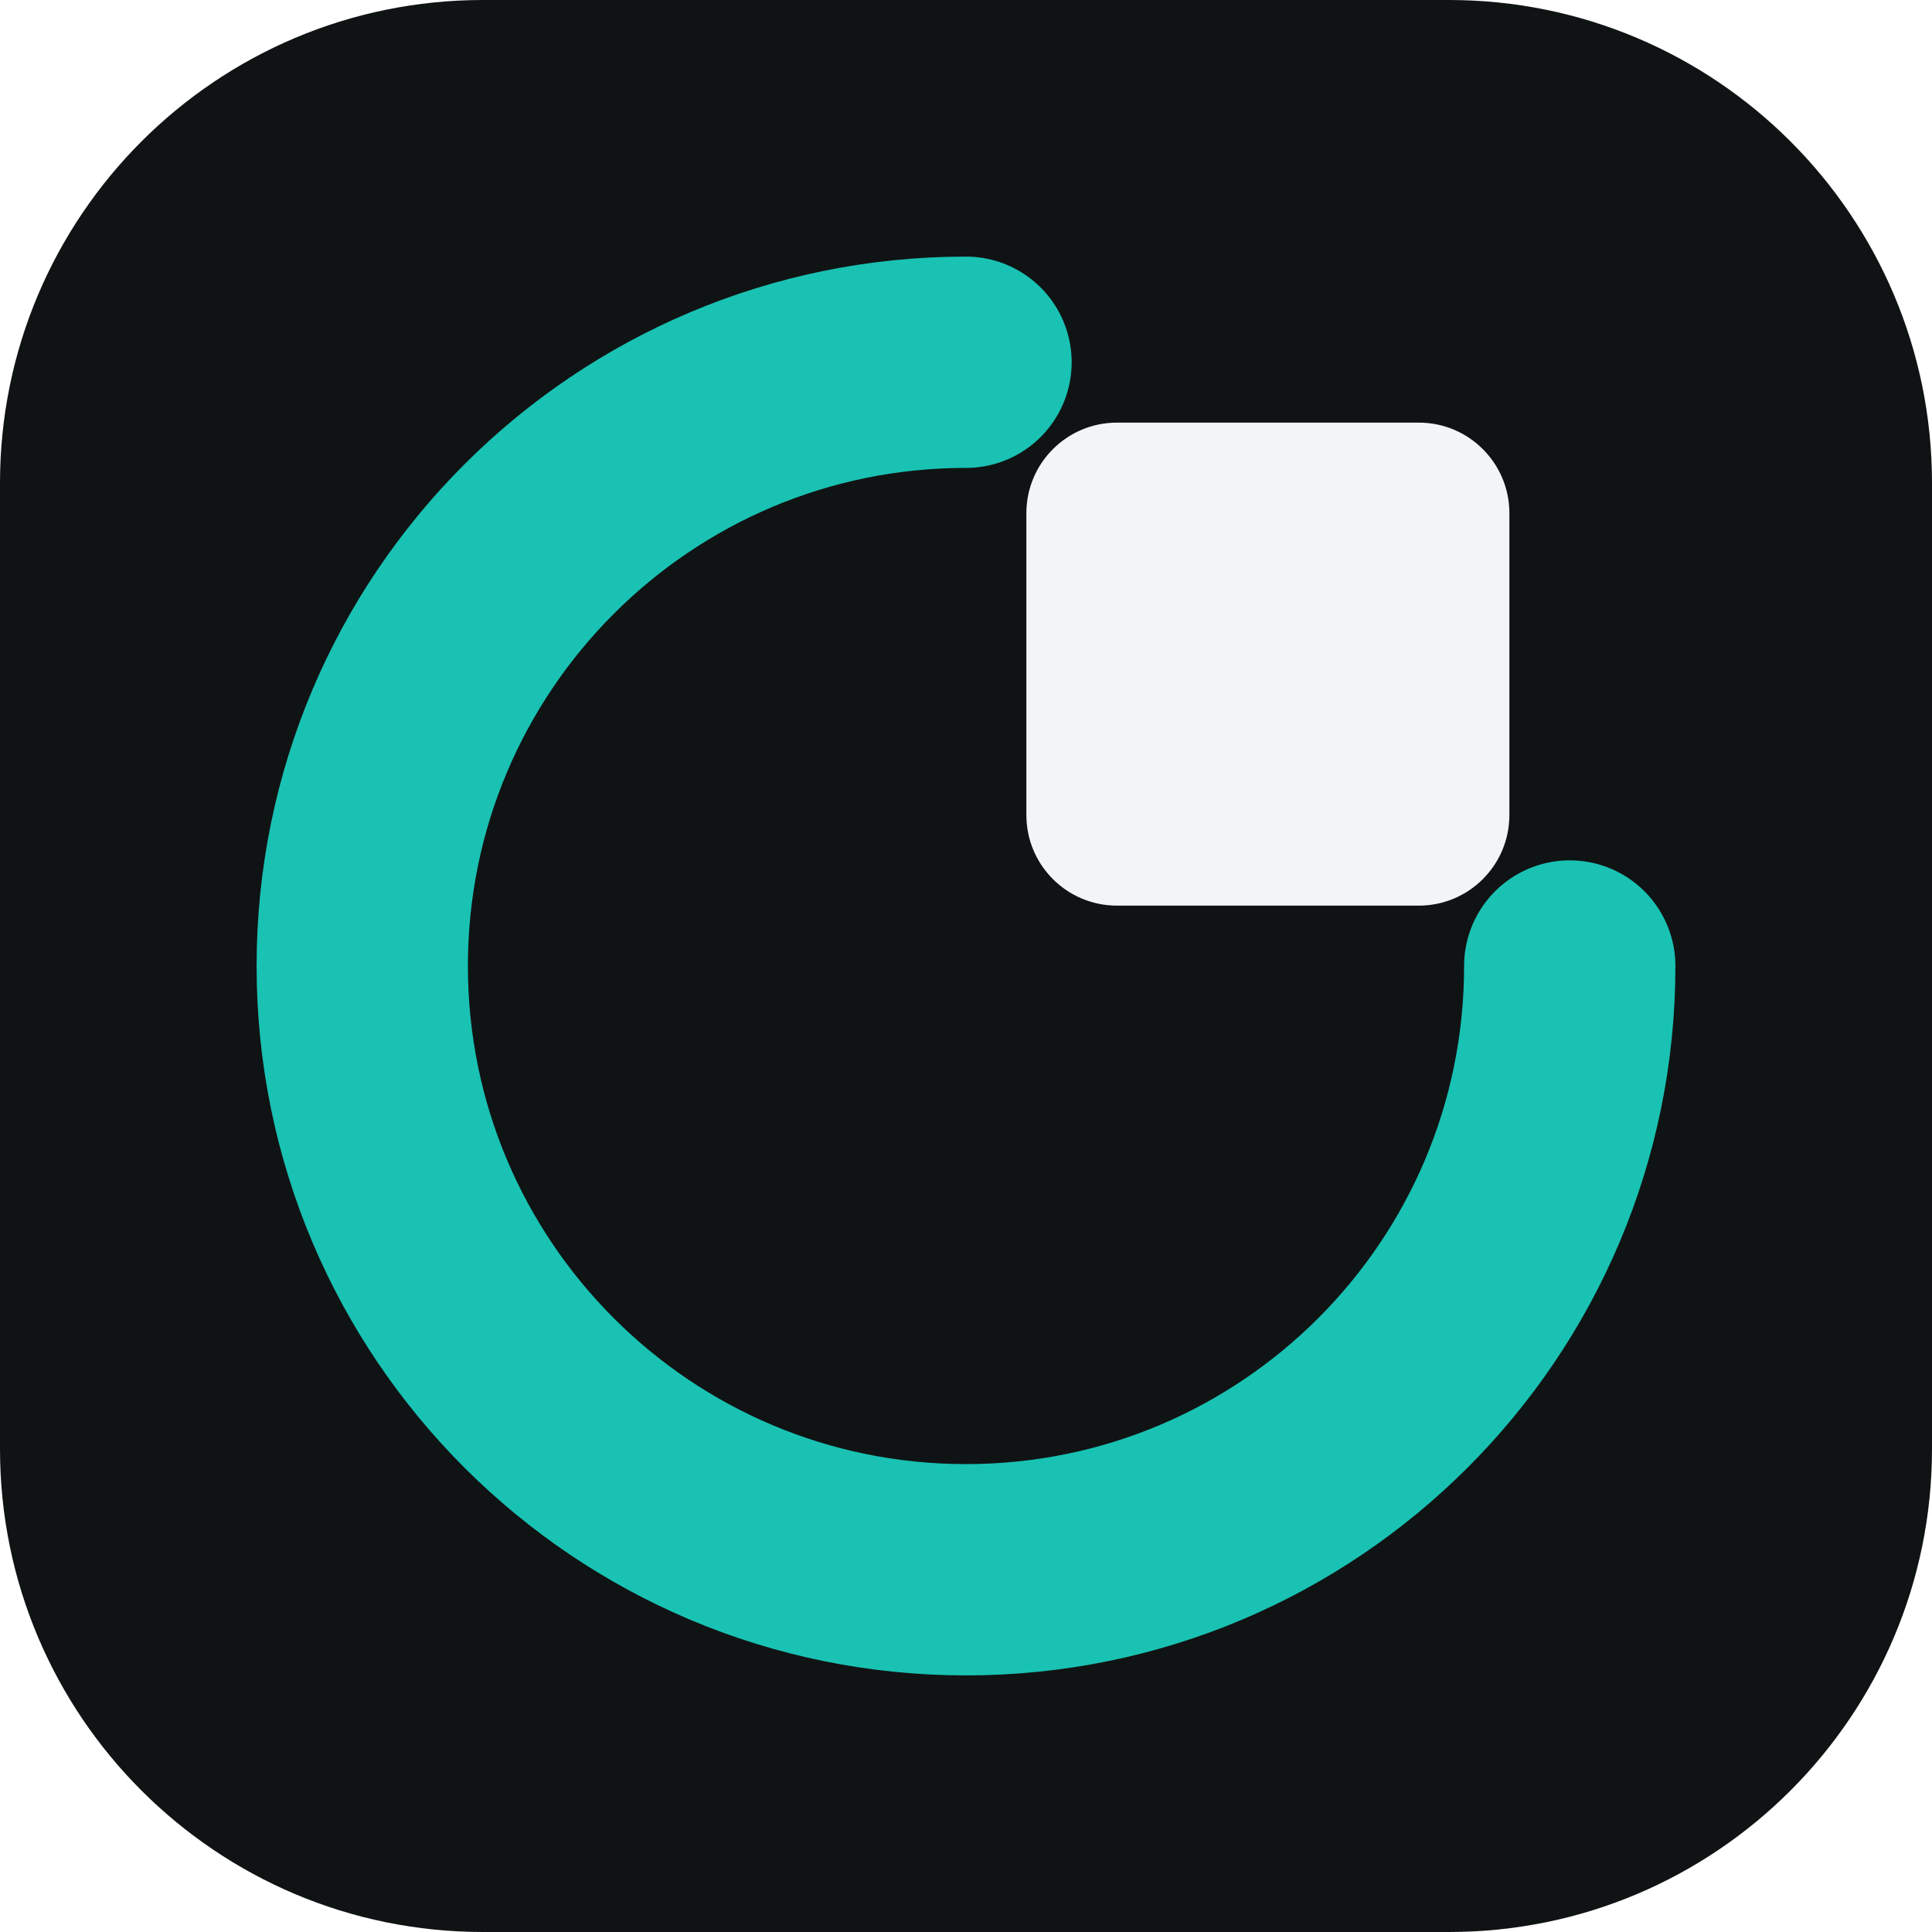
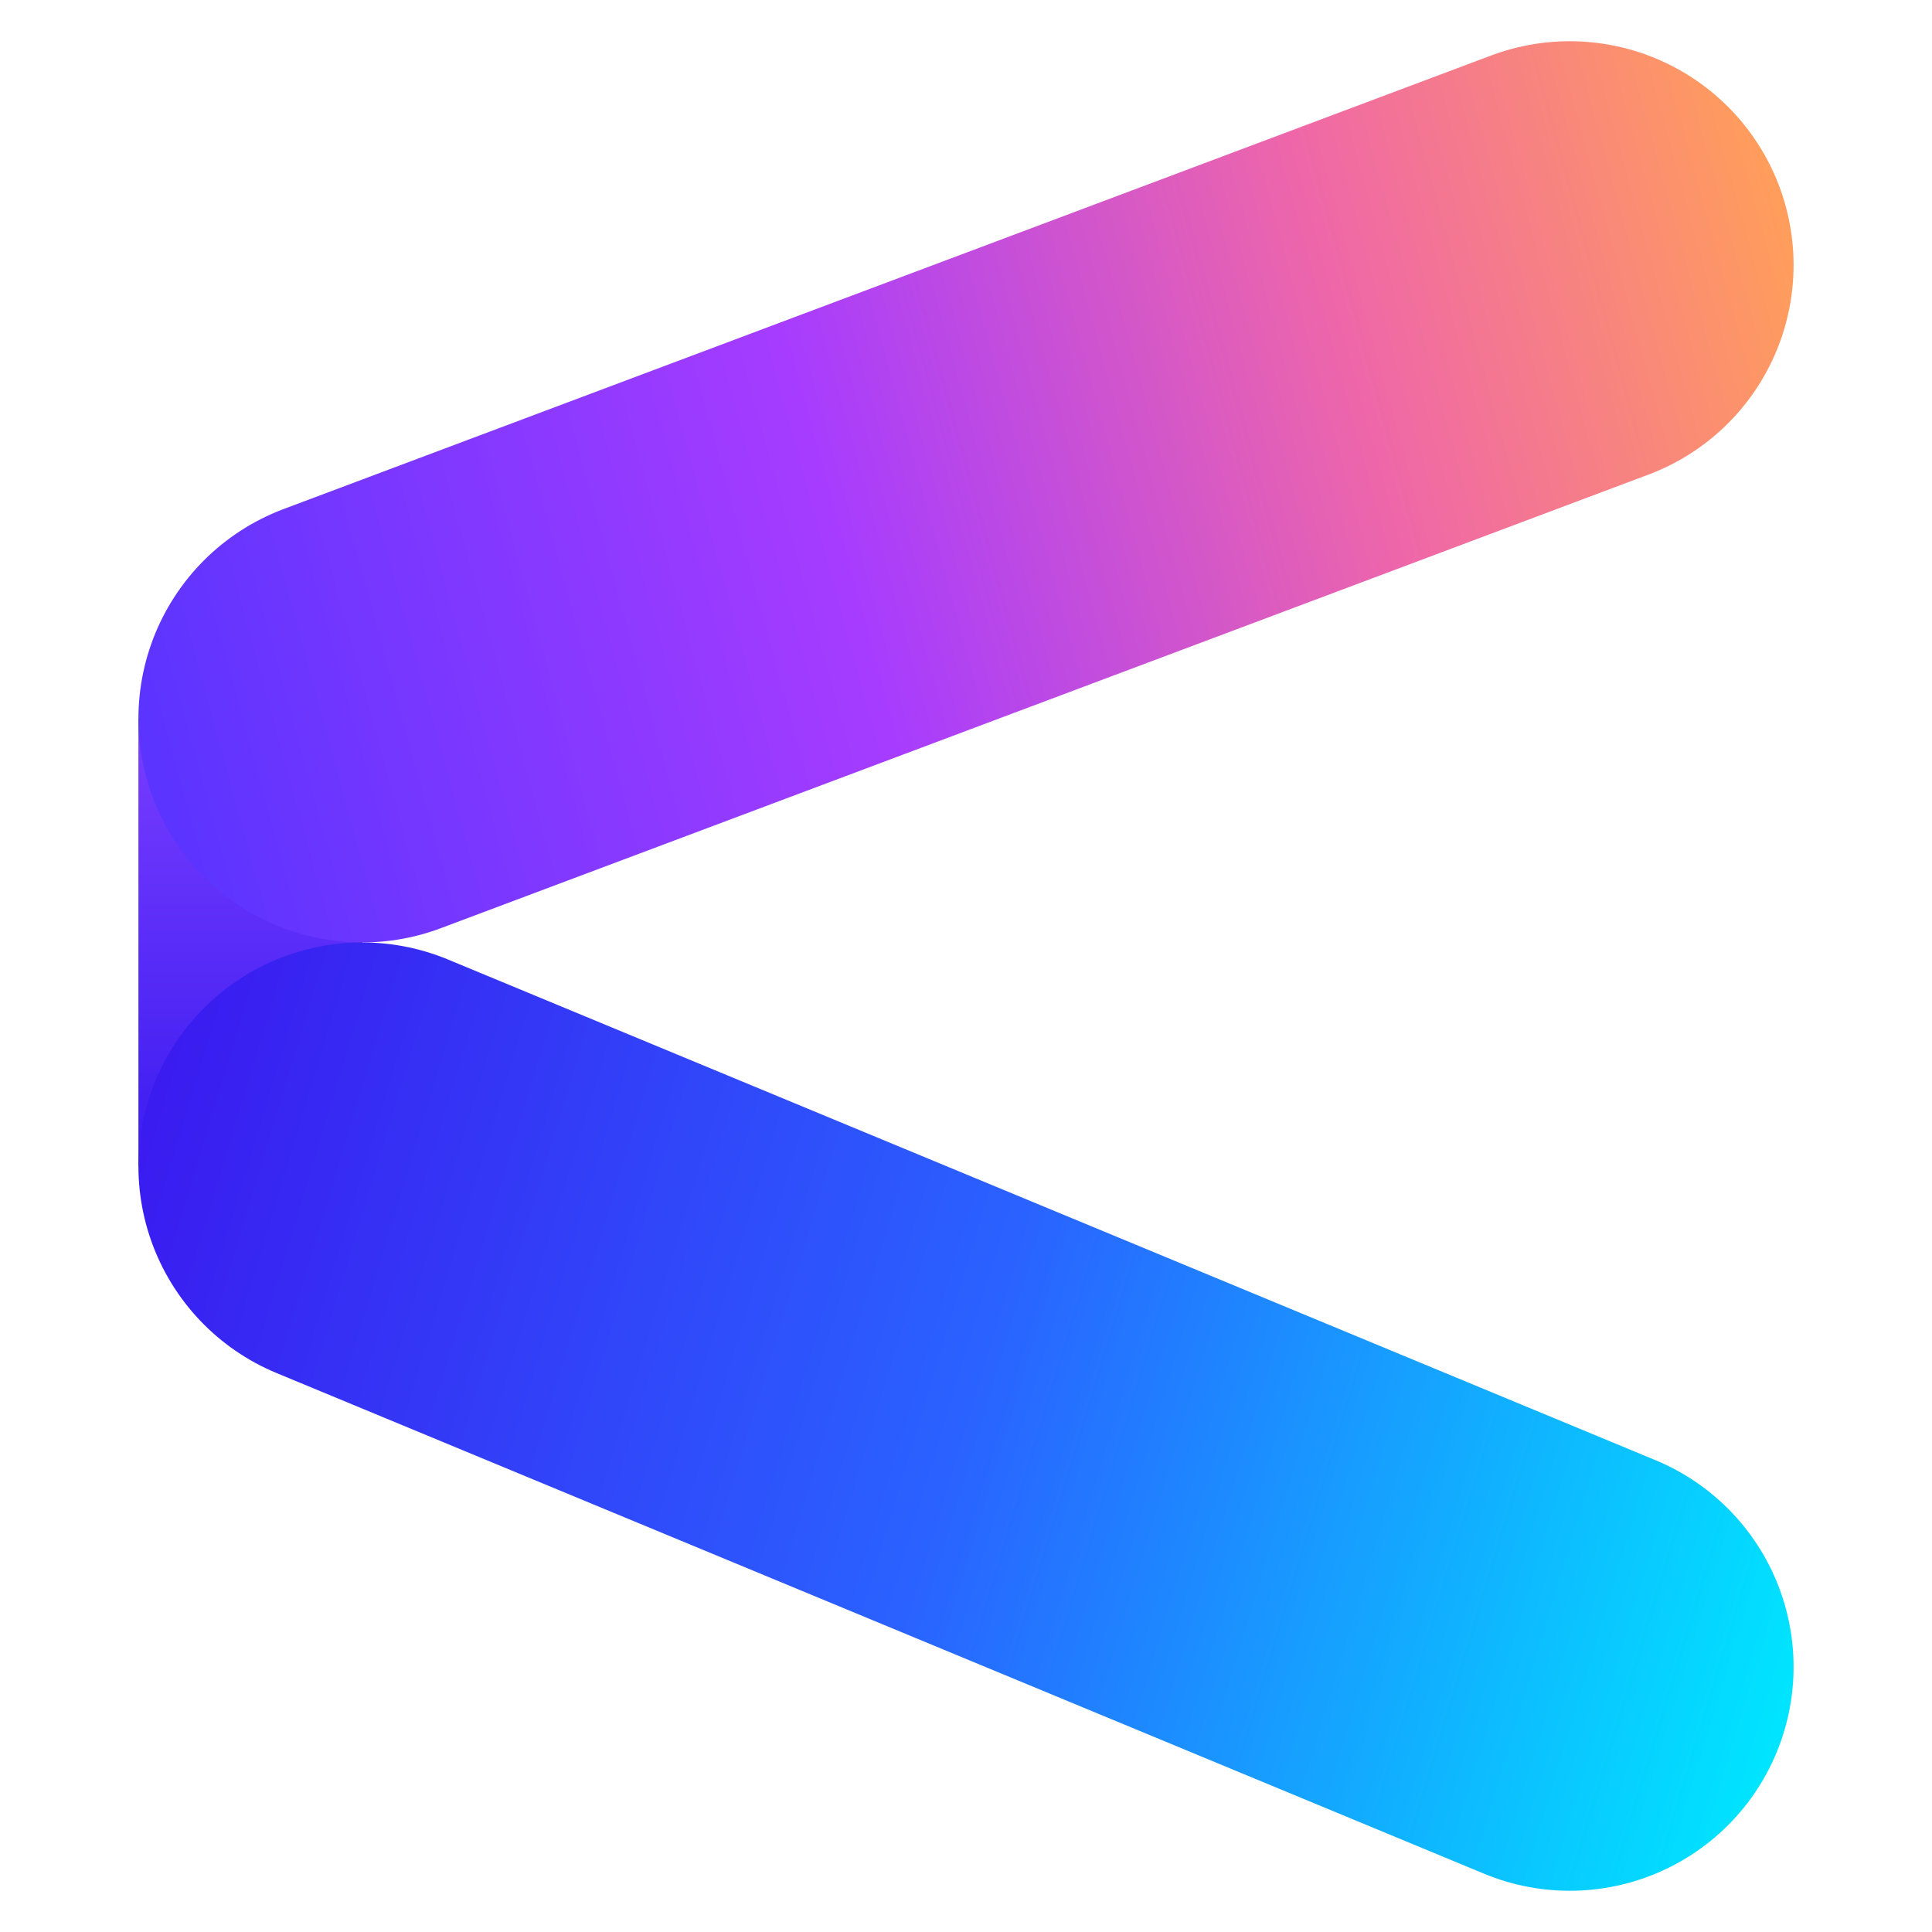
- <svg xmlns="http://www.w3.org/2000/svg" viewBox="0 0 32 32">
-   <rect width="32" height="32" rx="8" fill="#101314" />
-   <path d="M16 6a10 10 0 1 0 10 10" fill="none" stroke="#19c2b3" stroke-width="3.5" stroke-linecap="round" />
-   <rect x="17" y="7" width="8" height="8" rx="1.5" fill="#f2f5f5" />
+ <svg xmlns="http://www.w3.org/2000/svg" viewBox="-21.5 -7 328 328">
+   <defs>
+     <linearGradient id="top" gradientUnits="userSpaceOnUse" x1="2" y1="115" x2="283" y2="38">
+       <stop offset="0" stop-color="#5b34ff" />
+       <stop offset="0.42" stop-color="#a63cff" />
+       <stop offset="0.74" stop-color="#ef67a8" />
+       <stop offset="1" stop-color="#ff9d5c" />
+     </linearGradient>
+     <linearGradient id="bottom" gradientUnits="userSpaceOnUse" x1="2" y1="191" x2="283" y2="276">
+       <stop offset="0" stop-color="#3a1cf0" />
+       <stop offset="0.5" stop-color="#2a62ff" />
+       <stop offset="1" stop-color="#00e4ff" />
+     </linearGradient>
+     <linearGradient id="fold" gradientUnits="userSpaceOnUse" x1="0" y1="115" x2="0" y2="191">
+       <stop offset="0" stop-color="#7a3dff" />
+       <stop offset="1" stop-color="#3a1cf0" />
+     </linearGradient>
+   </defs>
+   <rect x="2" y="115" width="38" height="76" fill="url(#fold)" />
+   <line x1="40" y1="115" x2="245" y2="38" stroke="url(#top)" stroke-width="76" stroke-linecap="round" />
+   <line x1="40" y1="191" x2="245" y2="276" stroke="url(#bottom)" stroke-width="76" stroke-linecap="round" />
</svg>
